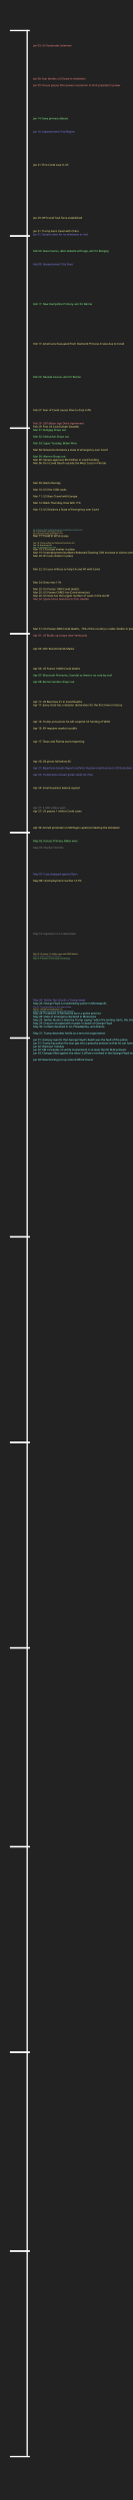
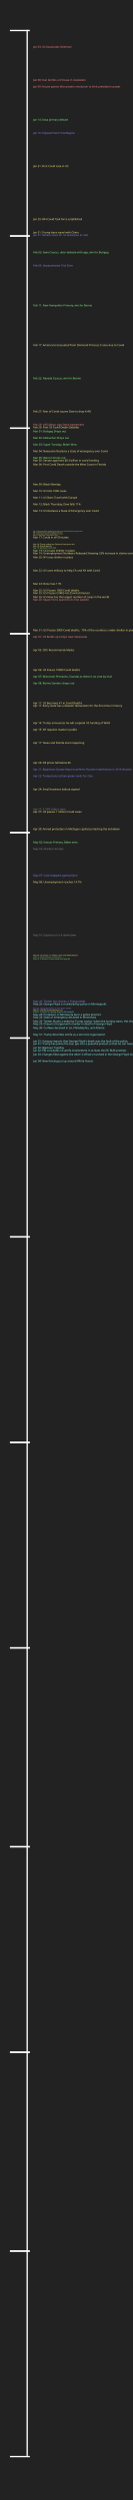
<svg xmlns="http://www.w3.org/2000/svg" width="1000" height="18850" viewBox="-250 -250 1000 18850" version="1.1">
  <rect x="-100000" y="-100000" width="1000000" height="1000000" fill="#222" />
-   <text xml:space="preserve" x="0" y="100.0" font-size="20.0" style="font-family:sans-serif;fill:#f88">Jan 03: US Asasinates Solemani</text>
-   <text xml:space="preserve" x="0" y="350.0" font-size="20.0" style="font-family:sans-serif;fill:#f88">Jan 08: Iran bombs a US base in retaliation</text>
-   <text xml:space="preserve" x="0" y="400.0" font-size="20.0" style="font-family:sans-serif;fill:#f88">Jan 09: House passes War powers resolution to limit president's power</text>
-   <text xml:space="preserve" x="0" y="650.0" font-size="20.0" style="font-family:sans-serif;fill:#8f8">Jan 14: Iowa primary debate</text>
-   <text xml:space="preserve" x="0" y="750.0" font-size="20.0" style="font-family:sans-serif;fill:#88f">Jan 16: Impeachment Trial Begins</text>
-   <text xml:space="preserve" x="0" y="1000.0" font-size="20.0" style="font-family:sans-serif;fill:#fe8">Jan 21: First Covid case in US</text>
-   <text xml:space="preserve" x="0" y="1400.0" font-size="20.0" style="font-family:sans-serif;fill:#fe8">Jan 29: WH Covid Task force established</text>
-   <text xml:space="preserve" x="0" y="1500.0" font-size="20.0" style="font-family:sans-serif;fill:#fe8">Jan 31: Trump bans travel with China</text>
-   <text xml:space="preserve" x="0" y="1525.0" font-size="20.0" style="font-family:sans-serif;fill:#88f">Jan 31: Senate votes for no witnesses in trial</text>
-   <text xml:space="preserve" x="0" y="1650.0" font-size="20.0" style="font-family:sans-serif;fill:#8f8">Feb 03: Iowa Caucus, utter debacle with app, win for Butigeg</text>
-   <text xml:space="preserve" x="0" y="1750.0" font-size="20.0" style="font-family:sans-serif;fill:#88f">Feb 05: Impeachment Trial Over</text>
-   <text xml:space="preserve" x="0" y="2050.0" font-size="20.0" style="font-family:sans-serif;fill:#8f8">Feb 11: New Hampshire Primary, win for Bernie</text>
-   <text xml:space="preserve" x="0" y="2350.0" font-size="20.0" style="font-family:sans-serif;fill:#fe8">Feb 17: Americans Evacuated from Diamond Princess Cruise due to Covid</text>
-   <text xml:space="preserve" x="0" y="2600.0" font-size="20.0" style="font-family:sans-serif;fill:#8f8">Feb 22: Nevada Caucus, win for Bernie</text>
-   <text xml:space="preserve" x="0" y="2850.0" font-size="20.0" style="font-family:sans-serif;fill:#fe8">Feb 27: Fear of Covid causes Dow to drop 4.4%</text>
-   <text xml:space="preserve" x="0" y="2950.0" font-size="20.0" style="font-family:sans-serif;fill:#f88">Feb 29: US/Taliban sign Doha Agreement</text>
-   <text xml:space="preserve" x="0" y="2975.0" font-size="20.0" style="font-family:sans-serif;fill:#fe8">Feb 29: First US Covid Death (Seattle)</text>
-   <text xml:space="preserve" x="0" y="3000.0" font-size="20.0" style="font-family:sans-serif;fill:#8f8">Mar 01: Butigeg Drops out</text>
-   <text xml:space="preserve" x="0" y="3050.0" font-size="20.0" style="font-family:sans-serif;fill:#8f8">Mar 02: Klobuchar Drops out</text>
-   <text xml:space="preserve" x="0" y="3100.0" font-size="20.0" style="font-family:sans-serif;fill:#8f8">Mar 03: Super Tuesday, Biden Wins</text>
-   <text xml:space="preserve" x="0" y="3150.0" font-size="20.0" style="font-family:sans-serif;fill:#fe8">Mar 04: Newsome Declares a state of emergency over Covid</text>
-   <text xml:space="preserve" x="0" y="3200.0" font-size="20.0" style="font-family:sans-serif;fill:#8f8">Mar 05: Warren Drops out</text>
-   <text xml:space="preserve" x="0" y="3225.0" font-size="20.0" style="font-family:sans-serif;fill:#fe8">Mar 05: Senate approves $8.3 billion in covid funding</text>
-   <text xml:space="preserve" x="0" y="3250.0" font-size="20.0" style="font-family:sans-serif;fill:#fe8">Mar 06: First Covid Death outside the West Coast in Florida</text>
-   <text xml:space="preserve" x="0" y="3400.0" font-size="20.0" style="font-family:sans-serif;fill:#fe8">Mar 09: Black Monday</text>
-   <text xml:space="preserve" x="0" y="3450.0" font-size="20.0" style="font-family:sans-serif;fill:#fe8">Mar 10: US Hits 1000 cases</text>
-   <text xml:space="preserve" x="0" y="3500.0" font-size="20.0" style="font-family:sans-serif;fill:#fe8">Mar 11: US Bans Travel with Europe</text>
-   <text xml:space="preserve" x="0" y="3550.0" font-size="20.0" style="font-family:sans-serif;fill:#fe8">Mar 12: Black Thursday, Dow falls 11%</text>
-   <text xml:space="preserve" x="0" y="3600.0" font-size="20.0" style="font-family:sans-serif;fill:#fe8">Mar 13: US Declares a State of Emergency over Covid</text>
-   <text xml:space="preserve" x="0" y="3750.0" font-size="10.0" style="font-family:sans-serif;fill:#8ff">Mar 16: Breonna Taylor is killed by the police in Louiville during a no-knock raid</text>
-   <text xml:space="preserve" x="0" y="3762.5" font-size="10.0" style="font-family:sans-serif;fill:#fe8">Mar 16: Dow falls by 12.93%, biggest crash ever</text>
-   <text xml:space="preserve" x="0" y="3775.0" font-size="10.0" style="font-family:sans-serif;fill:#fe8">Mar 16: Bay Area Counties issue Shelter in Place</text>
-   <text xml:space="preserve" x="0" y="3787.5" font-size="10.0" style="font-family:sans-serif;fill:#fe8">Mar 16: First Phase I Covid Vaccine Trial</text>
-   <text xml:space="preserve" x="0" y="3800.0" font-size="20.0" style="font-family:sans-serif;fill:#fe8">Mar 17: Covid in all 50 states</text>
-   <text xml:space="preserve" x="0" y="3850.0" font-size="13.333" style="font-family:sans-serif;fill:#fe8">Mar 18: Trump authorizes Defense Production Act</text>
-   <text xml:space="preserve" x="0" y="3866.667" font-size="13.333" style="font-family:sans-serif;fill:#fe8">Mar 18: Dow drops 6%</text>
-   <text xml:space="preserve" x="0" y="3883.333" font-size="13.333" style="font-family:sans-serif;fill:#8f8">Mar 18: Gabbard Drops Out</text>
-   <text xml:space="preserve" x="0" y="3900.0" font-size="20.0" style="font-family:sans-serif;fill:#fe8">Mar 19: CA Issues shelter in place</text>
-   <text xml:space="preserve" x="0" y="3925.0" font-size="20.0" style="font-family:sans-serif;fill:#fe8">Mar 19: Unemployment Numbers Released Showing 33% increase in claims over prior week</text>
-   <text xml:space="preserve" x="0" y="3950.0" font-size="20.0" style="font-family:sans-serif;fill:#fe8">Mar 20: NY isses shelter in place</text>
-   <text xml:space="preserve" x="0" y="4050.0" font-size="20.0" style="font-family:sans-serif;fill:#fe8">Mar 22: US uses military to help CA and NY with Covid</text>
-   <text xml:space="preserve" x="0" y="4150.0" font-size="20.0" style="font-family:sans-serif;fill:#fe8">Mar 24: Dow rises 11%</text>
-   <text xml:space="preserve" x="0" y="4200.0" font-size="20.0" style="font-family:sans-serif;fill:#fe8">Mar 25: US Passes 1000 Covid deaths</text>
-   <text xml:space="preserve" x="0" y="4225.0" font-size="20.0" style="font-family:sans-serif;fill:#fe8">Mar 25: US Passes CARES Act (Covid stimulus)</text>
-   <text xml:space="preserve" x="0" y="4250.0" font-size="20.0" style="font-family:sans-serif;fill:#fe8">Mar 26: US Now has the largest number of cases in the world</text>
-   <text xml:space="preserve" x="0" y="4275.0" font-size="20.0" style="font-family:sans-serif;fill:#f88">Mar 26: Space Force launches its first satelite</text>
-   <text xml:space="preserve" x="0" y="4500.0" font-size="20.0" style="font-family:sans-serif;fill:#fe8">Mar 31: US Passes 3000 Covid deaths,  75% of the country is under shelter in place</text>
-   <text xml:space="preserve" x="0" y="4550.0" font-size="20.0" style="font-family:sans-serif;fill:#f88">Apr 01: US Builds up troops near Venezuela</text>
-   <text xml:space="preserve" x="0" y="4650.0" font-size="20.0" style="font-family:sans-serif;fill:#fe8">Apr 03: CDC Recommends Masks</text>
-   <text xml:space="preserve" x="0" y="4800.0" font-size="20.0" style="font-family:sans-serif;fill:#fe8">Apr 06: US Passes 10000 Covid deaths</text>
-   <text xml:space="preserve" x="0" y="4850.0" font-size="20.0" style="font-family:sans-serif;fill:#8f8">Apr 07: Wisconsin Primaries, Scandal as there is no vote by mail</text>
-   <text xml:space="preserve" x="0" y="4900.0" font-size="20.0" style="font-family:sans-serif;fill:#8f8">Apr 08: Bernie Sanders drops out</text>
-   <text xml:space="preserve" x="0" y="5050.0" font-size="20.0" style="font-family:sans-serif;fill:#fe8">Apr 11: US Becomes #1 in Covid Deaths</text>
-   <text xml:space="preserve" x="0" y="5075.0" font-size="20.0" style="font-family:sans-serif;fill:#fe8">Apr 11: Every state has a disaster declaration for the first time in history</text>
-   <text xml:space="preserve" x="0" y="5200.0" font-size="20.0" style="font-family:sans-serif;fill:#fe8">Apr 14: Trump announces he will suspend US funding of WHO</text>
-   <text xml:space="preserve" x="0" y="5250.0" font-size="20.0" style="font-family:sans-serif;fill:#fe8">Apr 15: NY requires masks in public</text>
-   <text xml:space="preserve" x="0" y="5350.0" font-size="20.0" style="font-family:sans-serif;fill:#fe8">Apr 17: Texas and Florida start reopening</text>
-   <text xml:space="preserve" x="0" y="5500.0" font-size="20.0" style="font-family:sans-serif;fill:#fe8">Apr 20: Oil prices fall below $0</text>
-   <text xml:space="preserve" x="0" y="5550.0" font-size="20.0" style="font-family:sans-serif;fill:#88f">Apr 21: Bipartisan Senate Report confirms Russian interference in 2016 election</text>
-   <text xml:space="preserve" x="0" y="5600.0" font-size="20.0" style="font-family:sans-serif;fill:#88f">Apr 22: Trump bans certain green cards for 2mo</text>
-   <text xml:space="preserve" x="0" y="5700.0" font-size="20.0" style="font-family:sans-serif;fill:#fe8">Apr 24: Small business bailout signed</text>
-   <text xml:space="preserve" x="0" y="5850.0" font-size="20.0" style="font-family:sans-serif;fill:#888">Apr 27: 3 UFO videos seen</text>
-   <text xml:space="preserve" x="0" y="5875.0" font-size="20.0" style="font-family:sans-serif;fill:#fe8">Apr 27: US passes 1 million Covid cases</text>
-   <text xml:space="preserve" x="0" y="6000.0" font-size="20.0" style="font-family:sans-serif;fill:#fe8">Apr 30: Armed protesters in Michigan capitol protesting the lockdown</text>
-   <text xml:space="preserve" x="0" y="6100.0" font-size="20.0" style="font-family:sans-serif;fill:#8f8">May 02: Kansas Primary, Biden wins</text>
-   <text xml:space="preserve" x="0" y="6150.0" font-size="20.0" style="font-family:sans-serif;fill:#888">May 03: Murder Hornets</text>
-   <text xml:space="preserve" x="0" y="6350.0" font-size="20.0" style="font-family:sans-serif;fill:#88f">May 07: Case dropped against flynn</text>
-   <text xml:space="preserve" x="0" y="6400.0" font-size="20.0" style="font-family:sans-serif;fill:#fe8">May 08: Unemployment reaches 14.7%</text>
-   <text xml:space="preserve" x="0" y="6800.0" font-size="20.0" style="font-family:sans-serif;fill:#888">May 16: Explosion in LA downtown</text>
-   <text xml:space="preserve" x="0" y="6950.0" font-size="13.333" style="font-family:sans-serif;fill:#fe8">May 19: US passes 1.5 million cases and 90000 deaths</text>
-   <text xml:space="preserve" x="0" y="6966.667" font-size="13.333" style="font-family:sans-serif;fill:#888">May 19: Dam collapse in Michigan</text>
-   <text xml:space="preserve" x="0" y="6983.333" font-size="13.333" style="font-family:sans-serif;fill:#8f8">May 19: Primaries in Kenntucky and Georgia</text>
-   <text xml:space="preserve" x="0" y="7300.0" font-size="20.0" style="font-family:sans-serif;fill:#88f">May 26: Twitter fact checks a Trump tweet</text>
-   <text xml:space="preserve" x="0" y="7325.0" font-size="20.0" style="font-family:sans-serif;fill:#8ff">May 26: George Floyd is murdered by police in Minneapolis</text>
-   <text xml:space="preserve" x="0" y="7350.0" font-size="13.333" style="font-family:sans-serif;fill:#88f">May 27: Trump threatens to shut down twitter</text>
-   <text xml:space="preserve" x="0" y="7366.667" font-size="13.333" style="font-family:sans-serif;fill:#fe8">May 27: 100,000 Covid deaths in US</text>
-   <text xml:space="preserve" x="0" y="7383.333" font-size="13.333" style="font-family:sans-serif;fill:#8ff">May 27: Protests for George Floyd in Minneapolis</text>
-   <text xml:space="preserve" x="0" y="7400.0" font-size="20.0" style="font-family:sans-serif;fill:#8ff">May 28: Protesters in Minnesota burn a police precinct</text>
-   <text xml:space="preserve" x="0" y="7425.0" font-size="20.0" style="font-family:sans-serif;fill:#8ff">May 28: State of emergency declared in Minnesota</text>
-   <text xml:space="preserve" x="0" y="7450.0" font-size="20.0" style="font-family:sans-serif;fill:#8ff">May 29: Twitter blocks a tweet by Trump saying "when the looting starts, the shooting starts"</text>
-   <text xml:space="preserve" x="0" y="7475.0" font-size="20.0" style="font-family:sans-serif;fill:#8ff">May 29: Chauvin charged with murder in death of George Floyd</text>
-   <text xml:space="preserve" x="0" y="7500.0" font-size="20.0" style="font-family:sans-serif;fill:#8ff">May 30: Curfews declared in LA, Philadelphia, and Atlanta</text>
-   <text xml:space="preserve" x="0" y="7550.0" font-size="20.0" style="font-family:sans-serif;fill:#8ff">May 31: Trump describes Antifa as a terrorist organization</text>
-   <text xml:space="preserve" x="0" y="7600.0" font-size="20.0" style="font-family:sans-serif;fill:#8ff">Jun 01: Autopsy reports that George Floyd's death was the fault of the police</text>
-   <text xml:space="preserve" x="0" y="7625.0" font-size="20.0" style="font-family:sans-serif;fill:#8ff">Jun 01: Trump has police fire tear gas into a peaceful protest so that he can have a photo op in front of a church</text>
-   <text xml:space="preserve" x="0" y="7650.0" font-size="20.0" style="font-family:sans-serif;fill:#8ff">Jun 02: Blackout Tuesday</text>
-   <text xml:space="preserve" x="0" y="7675.0" font-size="20.0" style="font-family:sans-serif;fill:#8ff">Jun 02: FBI concludes no antifa involvement in at least the DC BLM protests</text>
-   <text xml:space="preserve" x="0" y="7700.0" font-size="20.0" style="font-family:sans-serif;fill:#8ff">Jun 03: Charges filed against the other 3 officers involved in the George Floyd murder</text>
-   <text xml:space="preserve" x="0" y="7750.0" font-size="20.0" style="font-family:sans-serif;fill:#8ff">Jun 04: New fencing put up around White House</text>
+   <text xml:space="preserve" x="0" y="110" font-size="20.0" style="font-family:sans-serif;fill:#f88">Jan 03: US Asasinates Solemani</text>
+   <text xml:space="preserve" x="0" y="360.0" font-size="20.0" style="font-family:sans-serif;fill:#f88">Jan 08: Iran bombs a US base in retaliation</text>
+   <text xml:space="preserve" x="0" y="410" font-size="20.0" style="font-family:sans-serif;fill:#f88">Jan 09: House passes War powers resolution to limit president's power</text>
+   <text xml:space="preserve" x="0" y="660.0" font-size="20.0" style="font-family:sans-serif;fill:#8f8">Jan 14: Iowa primary debate</text>
+   <text xml:space="preserve" x="0" y="760.0" font-size="20.0" style="font-family:sans-serif;fill:#88f">Jan 16: Impeachment Trial Begins</text>
+   <text xml:space="preserve" x="0" y="1010.0" font-size="20.0" style="font-family:sans-serif;fill:#fe8">Jan 21: First Covid case in US</text>
+   <text xml:space="preserve" x="0" y="1410.0" font-size="20.0" style="font-family:sans-serif;fill:#fe8">Jan 29: WH Covid Task force established</text>
+   <text xml:space="preserve" x="0" y="1510.0" font-size="20.0" style="font-family:sans-serif;fill:#fe8">Jan 31: Trump bans travel with China</text>
+   <text xml:space="preserve" x="0" y="1530.0" font-size="20.0" style="font-family:sans-serif;fill:#88f">Jan 31: Senate votes for no witnesses in trial</text>
+   <text xml:space="preserve" x="0" y="1660" font-size="20.0" style="font-family:sans-serif;fill:#8f8">Feb 03: Iowa Caucus, utter debacle with app, win for Butigeg</text>
+   <text xml:space="preserve" x="0" y="1760" font-size="20.0" style="font-family:sans-serif;fill:#88f">Feb 05: Impeachment Trial Over</text>
+   <text xml:space="preserve" x="0" y="2060.0" font-size="20.0" style="font-family:sans-serif;fill:#8f8">Feb 11: New Hampshire Primary, win for Bernie</text>
+   <text xml:space="preserve" x="0" y="2360.0" font-size="20.0" style="font-family:sans-serif;fill:#fe8">Feb 17: Americans Evacuated from Diamond Princess Cruise due to Covid</text>
+   <text xml:space="preserve" x="0" y="2610.0" font-size="20.0" style="font-family:sans-serif;fill:#8f8">Feb 22: Nevada Caucus, win for Bernie</text>
+   <text xml:space="preserve" x="0" y="2860.0" font-size="20.0" style="font-family:sans-serif;fill:#fe8">Feb 27: Fear of Covid causes Dow to drop 4.4%</text>
+   <text xml:space="preserve" x="0" y="2960.0" font-size="20.0" style="font-family:sans-serif;fill:#f88">Feb 29: US/Taliban sign Doha Agreement</text>
+   <text xml:space="preserve" x="0" y="2980.0" font-size="20.0" style="font-family:sans-serif;fill:#fe8">Feb 29: First US Covid Death (Seattle)</text>
+   <text xml:space="preserve" x="0" y="3010.0" font-size="20.0" style="font-family:sans-serif;fill:#8f8">Mar 01: Butigeg Drops out</text>
+   <text xml:space="preserve" x="0" y="3060.0" font-size="20.0" style="font-family:sans-serif;fill:#8f8">Mar 02: Klobuchar Drops out</text>
+   <text xml:space="preserve" x="0" y="3110.0" font-size="20.0" style="font-family:sans-serif;fill:#8f8">Mar 03: Super Tuesday, Biden Wins</text>
+   <text xml:space="preserve" x="0" y="3160.0" font-size="20.0" style="font-family:sans-serif;fill:#fe8">Mar 04: Newsome Declares a state of emergency over Covid</text>
+   <text xml:space="preserve" x="0" y="3210.0" font-size="20.0" style="font-family:sans-serif;fill:#8f8">Mar 05: Warren Drops out</text>
+   <text xml:space="preserve" x="0" y="3230" font-size="20.0" style="font-family:sans-serif;fill:#fe8">Mar 05: Senate approves $8.3 billion in covid funding</text>
+   <text xml:space="preserve" x="0" y="3260.0" font-size="20.0" style="font-family:sans-serif;fill:#fe8">Mar 06: First Covid Death outside the West Coast in Florida</text>
+   <text xml:space="preserve" x="0" y="3410.0" font-size="20.0" style="font-family:sans-serif;fill:#fe8">Mar 09: Black Monday</text>
+   <text xml:space="preserve" x="0" y="3460.0" font-size="20.0" style="font-family:sans-serif;fill:#fe8">Mar 10: US Hits 1000 cases</text>
+   <text xml:space="preserve" x="0" y="3510.0" font-size="20.0" style="font-family:sans-serif;fill:#fe8">Mar 11: US Bans Travel with Europe</text>
+   <text xml:space="preserve" x="0" y="3560.0" font-size="20.0" style="font-family:sans-serif;fill:#fe8">Mar 12: Black Thursday, Dow falls 11%</text>
+   <text xml:space="preserve" x="0" y="3610.0" font-size="20.0" style="font-family:sans-serif;fill:#fe8">Mar 13: US Declares a State of Emergency over Covid</text>
+   <text xml:space="preserve" x="0" y="3760.0" font-size="10.0" style="font-family:sans-serif;fill:#8ff">Mar 16: Breonna Taylor is killed by the police in Louiville during a no-knock raid</text>
+   <text xml:space="preserve" x="0" y="3770" font-size="10.0" style="font-family:sans-serif;fill:#fe8">Mar 16: Dow falls by 12.93%, biggest crash ever</text>
+   <text xml:space="preserve" x="0" y="3780" font-size="10.0" style="font-family:sans-serif;fill:#fe8">Mar 16: Bay Area Counties issue Shelter in Place</text>
+   <text xml:space="preserve" x="0" y="3790.0" font-size="10.0" style="font-family:sans-serif;fill:#fe8">Mar 16: First Phase I Covid Vaccine Trial</text>
+   <text xml:space="preserve" x="0" y="3810.0" font-size="20.0" style="font-family:sans-serif;fill:#fe8">Mar 17: Covid in all 50 states</text>
+   <text xml:space="preserve" x="0" y="3860.0" font-size="13.333" style="font-family:sans-serif;fill:#fe8">Mar 18: Trump authorizes Defense Production Act</text>
+   <text xml:space="preserve" x="0" y="3873.333" font-size="13.333" style="font-family:sans-serif;fill:#fe8">Mar 18: Dow drops 6%</text>
+   <text xml:space="preserve" x="0" y="3886.667" font-size="13.333" style="font-family:sans-serif;fill:#8f8">Mar 18: Gabbard Drops Out</text>
+   <text xml:space="preserve" x="0" y="3910.0" font-size="20.0" style="font-family:sans-serif;fill:#fe8">Mar 19: CA Issues shelter in place</text>
+   <text xml:space="preserve" x="0" y="3930" font-size="20.0" style="font-family:sans-serif;fill:#fe8">Mar 19: Unemployment Numbers Released Showing 33% increase in claims over prior week</text>
+   <text xml:space="preserve" x="0" y="3960.0" font-size="20.0" style="font-family:sans-serif;fill:#fe8">Mar 20: NY isses shelter in place</text>
+   <text xml:space="preserve" x="0" y="4060.0" font-size="20.0" style="font-family:sans-serif;fill:#fe8">Mar 22: US uses military to help CA and NY with Covid</text>
+   <text xml:space="preserve" x="0" y="4160.0" font-size="20.0" style="font-family:sans-serif;fill:#fe8">Mar 24: Dow rises 11%</text>
+   <text xml:space="preserve" x="0" y="4210.0" font-size="20.0" style="font-family:sans-serif;fill:#fe8">Mar 25: US Passes 1000 Covid deaths</text>
+   <text xml:space="preserve" x="0" y="4230.0" font-size="20.0" style="font-family:sans-serif;fill:#fe8">Mar 25: US Passes CARES Act (Covid stimulus)</text>
+   <text xml:space="preserve" x="0" y="4260.0" font-size="20.0" style="font-family:sans-serif;fill:#fe8">Mar 26: US Now has the largest number of cases in the world</text>
+   <text xml:space="preserve" x="0" y="4280.0" font-size="20.0" style="font-family:sans-serif;fill:#f88">Mar 26: Space Force launches its first satelite</text>
+   <text xml:space="preserve" x="0" y="4510.0" font-size="20.0" style="font-family:sans-serif;fill:#fe8">Mar 31: US Passes 3000 Covid deaths,  75% of the country is under shelter in place</text>
+   <text xml:space="preserve" x="0" y="4560.0" font-size="20.0" style="font-family:sans-serif;fill:#f88">Apr 01: US Builds up troops near Venezuela</text>
+   <text xml:space="preserve" x="0" y="4660.0" font-size="20.0" style="font-family:sans-serif;fill:#fe8">Apr 03: CDC Recommends Masks</text>
+   <text xml:space="preserve" x="0" y="4810.0" font-size="20.0" style="font-family:sans-serif;fill:#fe8">Apr 06: US Passes 10000 Covid deaths</text>
+   <text xml:space="preserve" x="0" y="4860.0" font-size="20.0" style="font-family:sans-serif;fill:#8f8">Apr 07: Wisconsin Primaries, Scandal as there is no vote by mail</text>
+   <text xml:space="preserve" x="0" y="4910.0" font-size="20.0" style="font-family:sans-serif;fill:#8f8">Apr 08: Bernie Sanders drops out</text>
+   <text xml:space="preserve" x="0" y="5060.0" font-size="20.0" style="font-family:sans-serif;fill:#fe8">Apr 11: US Becomes #1 in Covid Deaths</text>
+   <text xml:space="preserve" x="0" y="5080.0" font-size="20.0" style="font-family:sans-serif;fill:#fe8">Apr 11: Every state has a disaster declaration for the first time in history</text>
+   <text xml:space="preserve" x="0" y="5210.0" font-size="20.0" style="font-family:sans-serif;fill:#fe8">Apr 14: Trump announces he will suspend US funding of WHO</text>
+   <text xml:space="preserve" x="0" y="5260.0" font-size="20.0" style="font-family:sans-serif;fill:#fe8">Apr 15: NY requires masks in public</text>
+   <text xml:space="preserve" x="0" y="5360.0" font-size="20.0" style="font-family:sans-serif;fill:#fe8">Apr 17: Texas and Florida start reopening</text>
+   <text xml:space="preserve" x="0" y="5510.0" font-size="20.0" style="font-family:sans-serif;fill:#fe8">Apr 20: Oil prices fall below $0</text>
+   <text xml:space="preserve" x="0" y="5560.0" font-size="20.0" style="font-family:sans-serif;fill:#88f">Apr 21: Bipartisan Senate Report confirms Russian interference in 2016 election</text>
+   <text xml:space="preserve" x="0" y="5610.0" font-size="20.0" style="font-family:sans-serif;fill:#88f">Apr 22: Trump bans certain green cards for 2mo</text>
+   <text xml:space="preserve" x="0" y="5710.0" font-size="20.0" style="font-family:sans-serif;fill:#fe8">Apr 24: Small business bailout signed</text>
+   <text xml:space="preserve" x="0" y="5860.0" font-size="20.0" style="font-family:sans-serif;fill:#888">Apr 27: 3 UFO videos seen</text>
+   <text xml:space="preserve" x="0" y="5880.0" font-size="20.0" style="font-family:sans-serif;fill:#fe8">Apr 27: US passes 1 million Covid cases</text>
+   <text xml:space="preserve" x="0" y="6010.0" font-size="20.0" style="font-family:sans-serif;fill:#fe8">Apr 30: Armed protesters in Michigan capitol protesting the lockdown</text>
+   <text xml:space="preserve" x="0" y="6110.0" font-size="20.0" style="font-family:sans-serif;fill:#8f8">May 02: Kansas Primary, Biden wins</text>
+   <text xml:space="preserve" x="0" y="6160.0" font-size="20.0" style="font-family:sans-serif;fill:#888">May 03: Murder Hornets</text>
+   <text xml:space="preserve" x="0" y="6360.0" font-size="20.0" style="font-family:sans-serif;fill:#88f">May 07: Case dropped against flynn</text>
+   <text xml:space="preserve" x="0" y="6410" font-size="20.0" style="font-family:sans-serif;fill:#fe8">May 08: Unemployment reaches 14.7%</text>
+   <text xml:space="preserve" x="0" y="6810" font-size="20.0" style="font-family:sans-serif;fill:#888">May 16: Explosion in LA downtown</text>
+   <text xml:space="preserve" x="0" y="6960" font-size="13.333" style="font-family:sans-serif;fill:#fe8">May 19: US passes 1.5 million cases and 90000 deaths</text>
+   <text xml:space="preserve" x="0" y="6973.333" font-size="13.333" style="font-family:sans-serif;fill:#888">May 19: Dam collapse in Michigan</text>
+   <text xml:space="preserve" x="0" y="6986.667" font-size="13.333" style="font-family:sans-serif;fill:#8f8">May 19: Primaries in Kenntucky and Georgia</text>
+   <text xml:space="preserve" x="0" y="7310" font-size="20.0" style="font-family:sans-serif;fill:#88f">May 26: Twitter fact checks a Trump tweet</text>
+   <text xml:space="preserve" x="0" y="7330.0" font-size="20.0" style="font-family:sans-serif;fill:#8ff">May 26: George Floyd is murdered by police in Minneapolis</text>
+   <text xml:space="preserve" x="0" y="7360" font-size="13.333" style="font-family:sans-serif;fill:#88f">May 27: Trump threatens to shut down twitter</text>
+   <text xml:space="preserve" x="0" y="7373.333" font-size="13.333" style="font-family:sans-serif;fill:#fe8">May 27: 100,000 Covid deaths in US</text>
+   <text xml:space="preserve" x="0" y="7386.667" font-size="13.333" style="font-family:sans-serif;fill:#8ff">May 27: Protests for George Floyd in Minneapolis</text>
+   <text xml:space="preserve" x="0" y="7410" font-size="20.0" style="font-family:sans-serif;fill:#8ff">May 28: Protesters in Minnesota burn a police precinct</text>
+   <text xml:space="preserve" x="0" y="7430.0" font-size="20.0" style="font-family:sans-serif;fill:#8ff">May 28: State of emergency declared in Minnesota</text>
+   <text xml:space="preserve" x="0" y="7460" font-size="20.0" style="font-family:sans-serif;fill:#8ff">May 29: Twitter blocks a tweet by Trump saying "when the looting starts, the shooting starts"</text>
+   <text xml:space="preserve" x="0" y="7480.0" font-size="20.0" style="font-family:sans-serif;fill:#8ff">May 29: Chauvin charged with murder in death of George Floyd</text>
+   <text xml:space="preserve" x="0" y="7510" font-size="20.0" style="font-family:sans-serif;fill:#8ff">May 30: Curfews declared in LA, Philadelphia, and Atlanta</text>
+   <text xml:space="preserve" x="0" y="7560" font-size="20.0" style="font-family:sans-serif;fill:#8ff">May 31: Trump describes Antifa as a terrorist organization</text>
+   <text xml:space="preserve" x="0" y="7610" font-size="20.0" style="font-family:sans-serif;fill:#8ff">Jun 01: Autopsy reports that George Floyd's death was the fault of the police</text>
+   <text xml:space="preserve" x="0" y="7630.0" font-size="20.0" style="font-family:sans-serif;fill:#8ff">Jun 01: Trump has police fire tear gas into a peaceful protest so that he can have a photo op in front of a church</text>
+   <text xml:space="preserve" x="0" y="7660" font-size="20.0" style="font-family:sans-serif;fill:#8ff">Jun 02: Blackout Tuesday</text>
+   <text xml:space="preserve" x="0" y="7680.0" font-size="20.0" style="font-family:sans-serif;fill:#8ff">Jun 02: FBI concludes no antifa involvement in at least the DC BLM protests</text>
+   <text xml:space="preserve" x="0" y="7710" font-size="20.0" style="font-family:sans-serif;fill:#8ff">Jun 03: Charges filed against the other 3 officers involved in the George Floyd murder</text>
+   <text xml:space="preserve" x="0" y="7760" font-size="20.0" style="font-family:sans-serif;fill:#8ff">Jun 04: New fencing put up around White House</text>
  <rect x="-50" y="-25.0" width="10.0" height="18300" fill="white" />
  <rect x="-175.0" y="-25.0" width="150" height="10.0" fill="white" />
  <rect x="-175.0" y="1525.0" width="150" height="10.0" fill="white" />
  <rect x="-175.0" y="1525.0" width="150" height="10.0" fill="white" />
  <rect x="-175.0" y="2975.0" width="150" height="10.0" fill="white" />
  <rect x="-175.0" y="2975.0" width="150" height="10.0" fill="white" />
  <rect x="-175.0" y="4525.0" width="150" height="10.0" fill="white" />
  <rect x="-175.0" y="4525.0" width="150" height="10.0" fill="white" />
  <rect x="-175.0" y="6025.0" width="150" height="10.0" fill="white" />
  <rect x="-175.0" y="6025.0" width="150" height="10.0" fill="white" />
  <rect x="-175.0" y="7575.0" width="150" height="10.0" fill="white" />
  <rect x="-175.0" y="7575.0" width="150" height="10.0" fill="white" />
  <rect x="-175.0" y="9075.0" width="150" height="10.0" fill="white" />
  <rect x="-175.0" y="9075.0" width="150" height="10.0" fill="white" />
  <rect x="-175.0" y="10625.0" width="150" height="10.0" fill="white" />
  <rect x="-175.0" y="10625.0" width="150" height="10.0" fill="white" />
  <rect x="-175.0" y="12175.0" width="150" height="10.0" fill="white" />
  <rect x="-175.0" y="12175.0" width="150" height="10.0" fill="white" />
  <rect x="-175.0" y="13675.0" width="150" height="10.0" fill="white" />
  <rect x="-175.0" y="13675.0" width="150" height="10.0" fill="white" />
  <rect x="-175.0" y="15225.0" width="150" height="10.0" fill="white" />
  <rect x="-175.0" y="15225.0" width="150" height="10.0" fill="white" />
  <rect x="-175.0" y="16725.0" width="150" height="10.0" fill="white" />
  <rect x="-175.0" y="16725.0" width="150" height="10.0" fill="white" />
  <rect x="-175.0" y="18275.0" width="150" height="10.0" fill="white" />
</svg>
